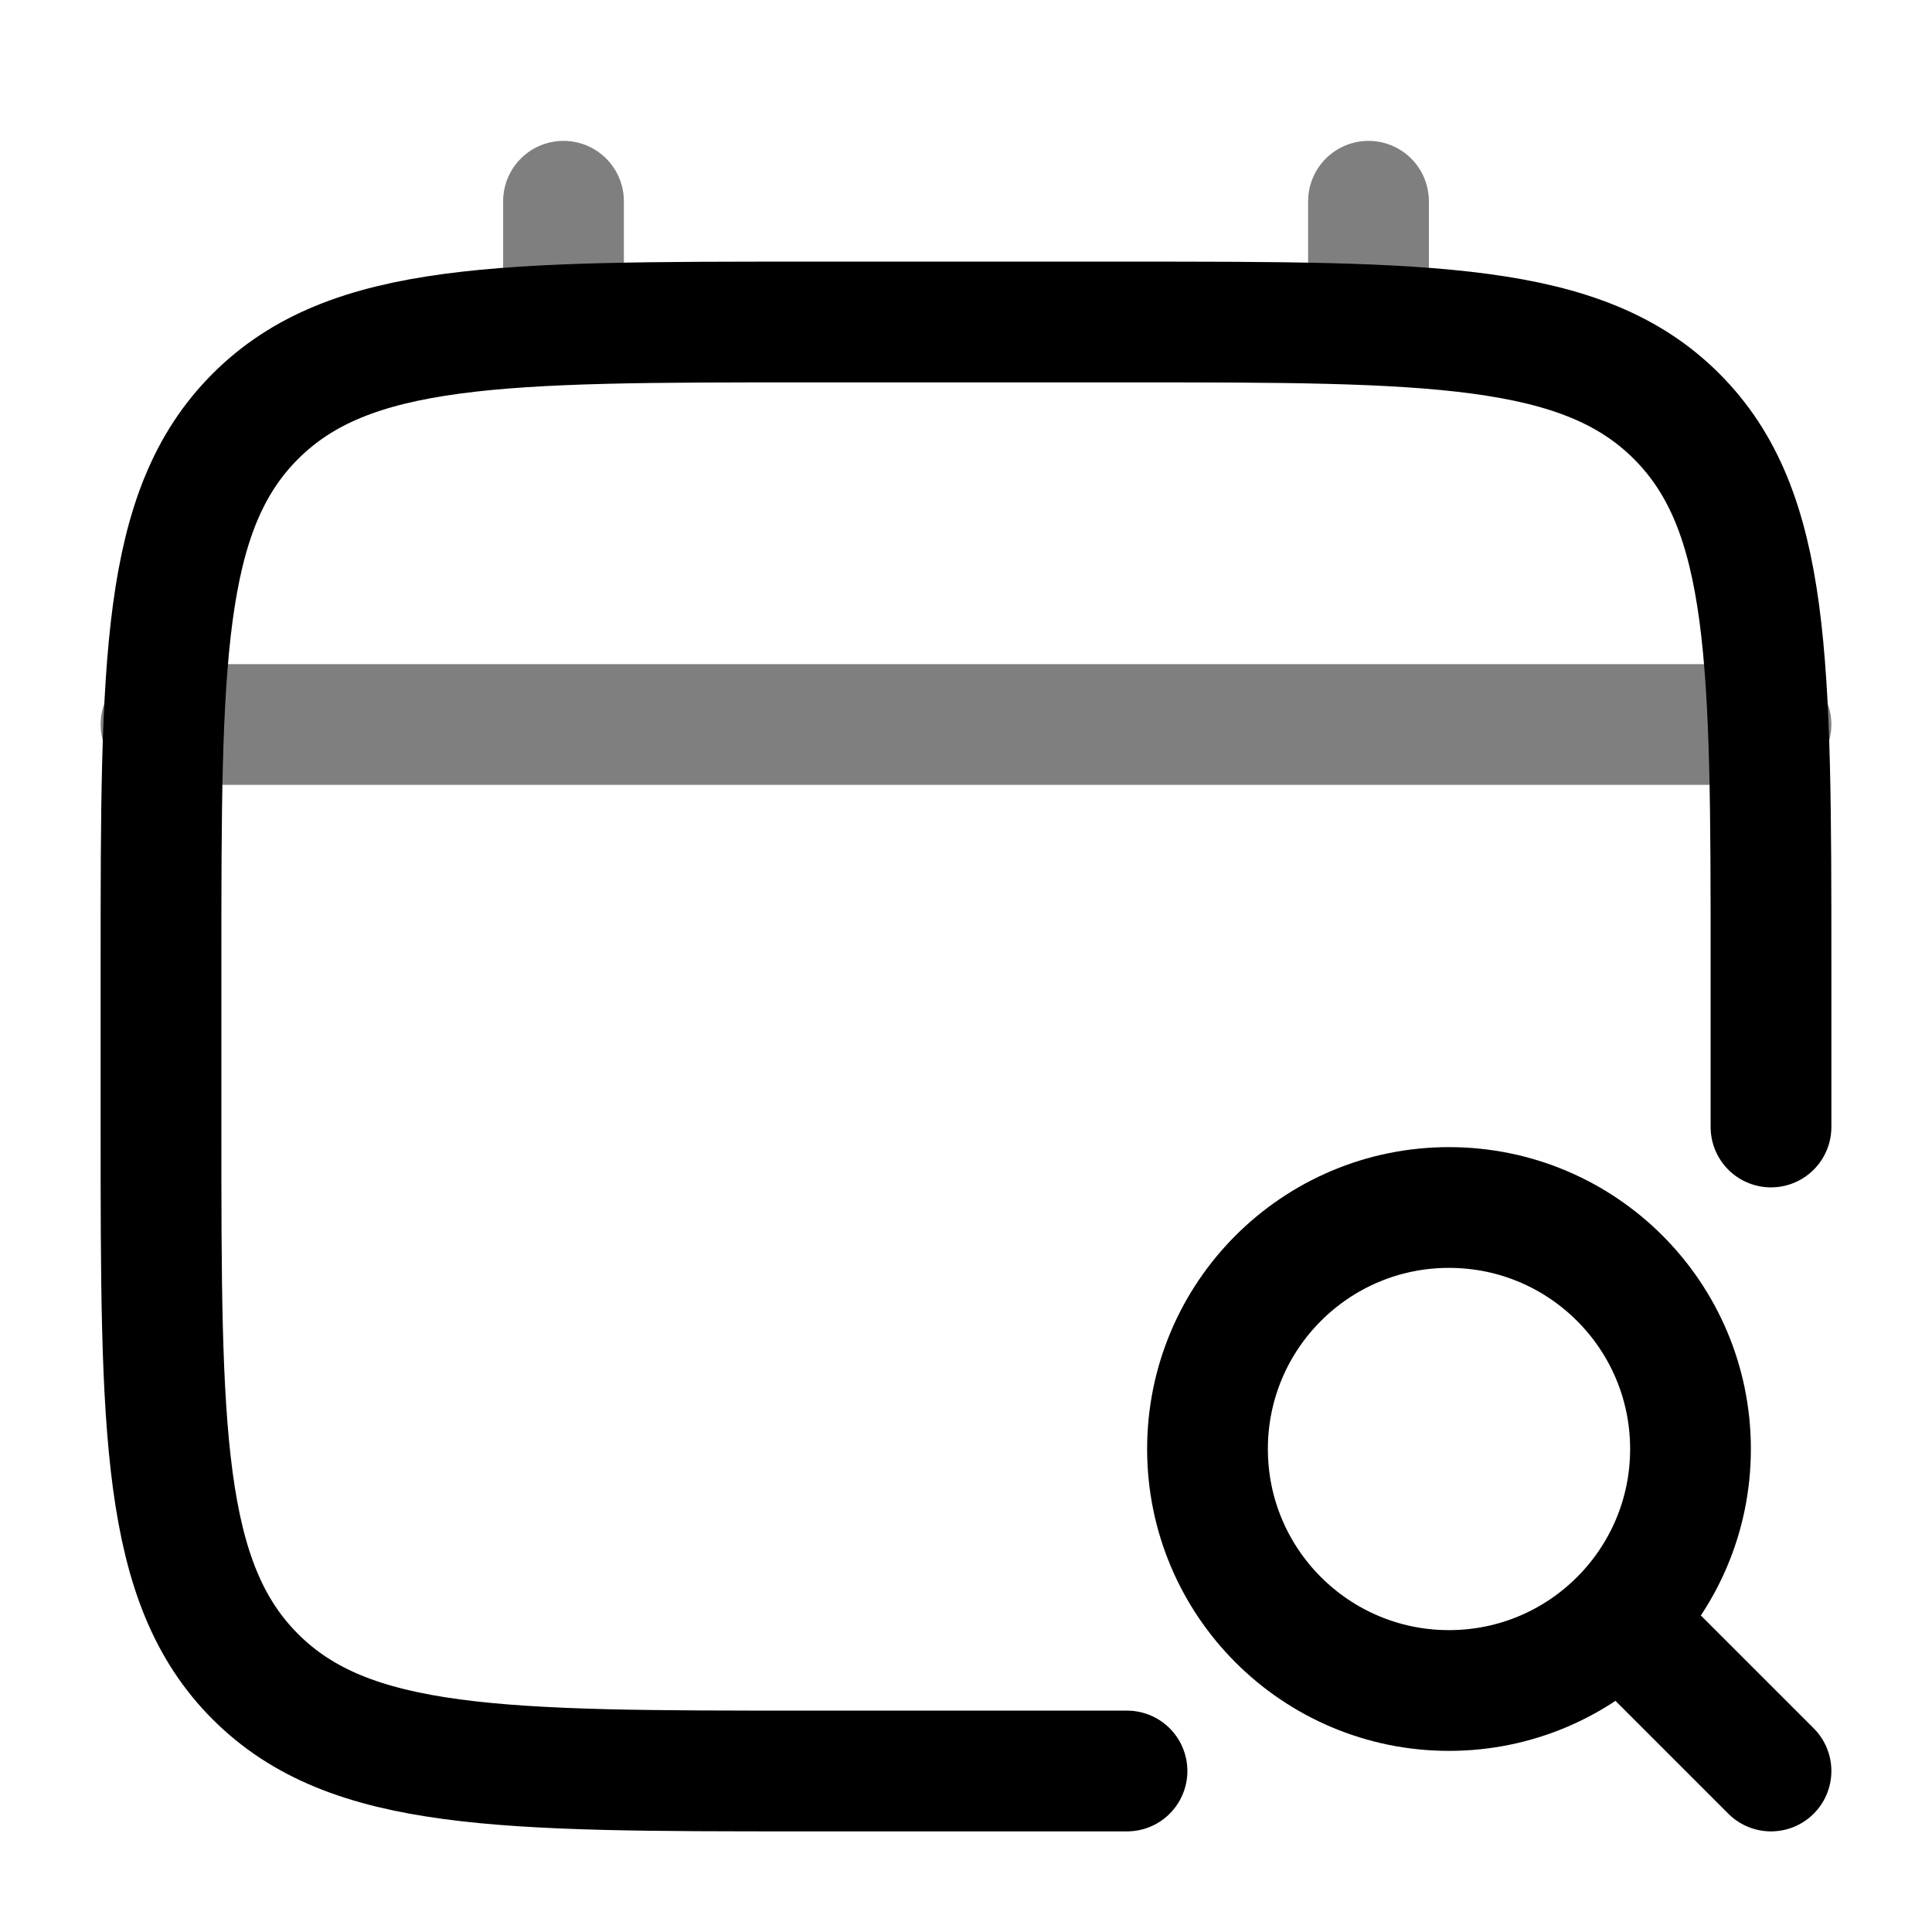
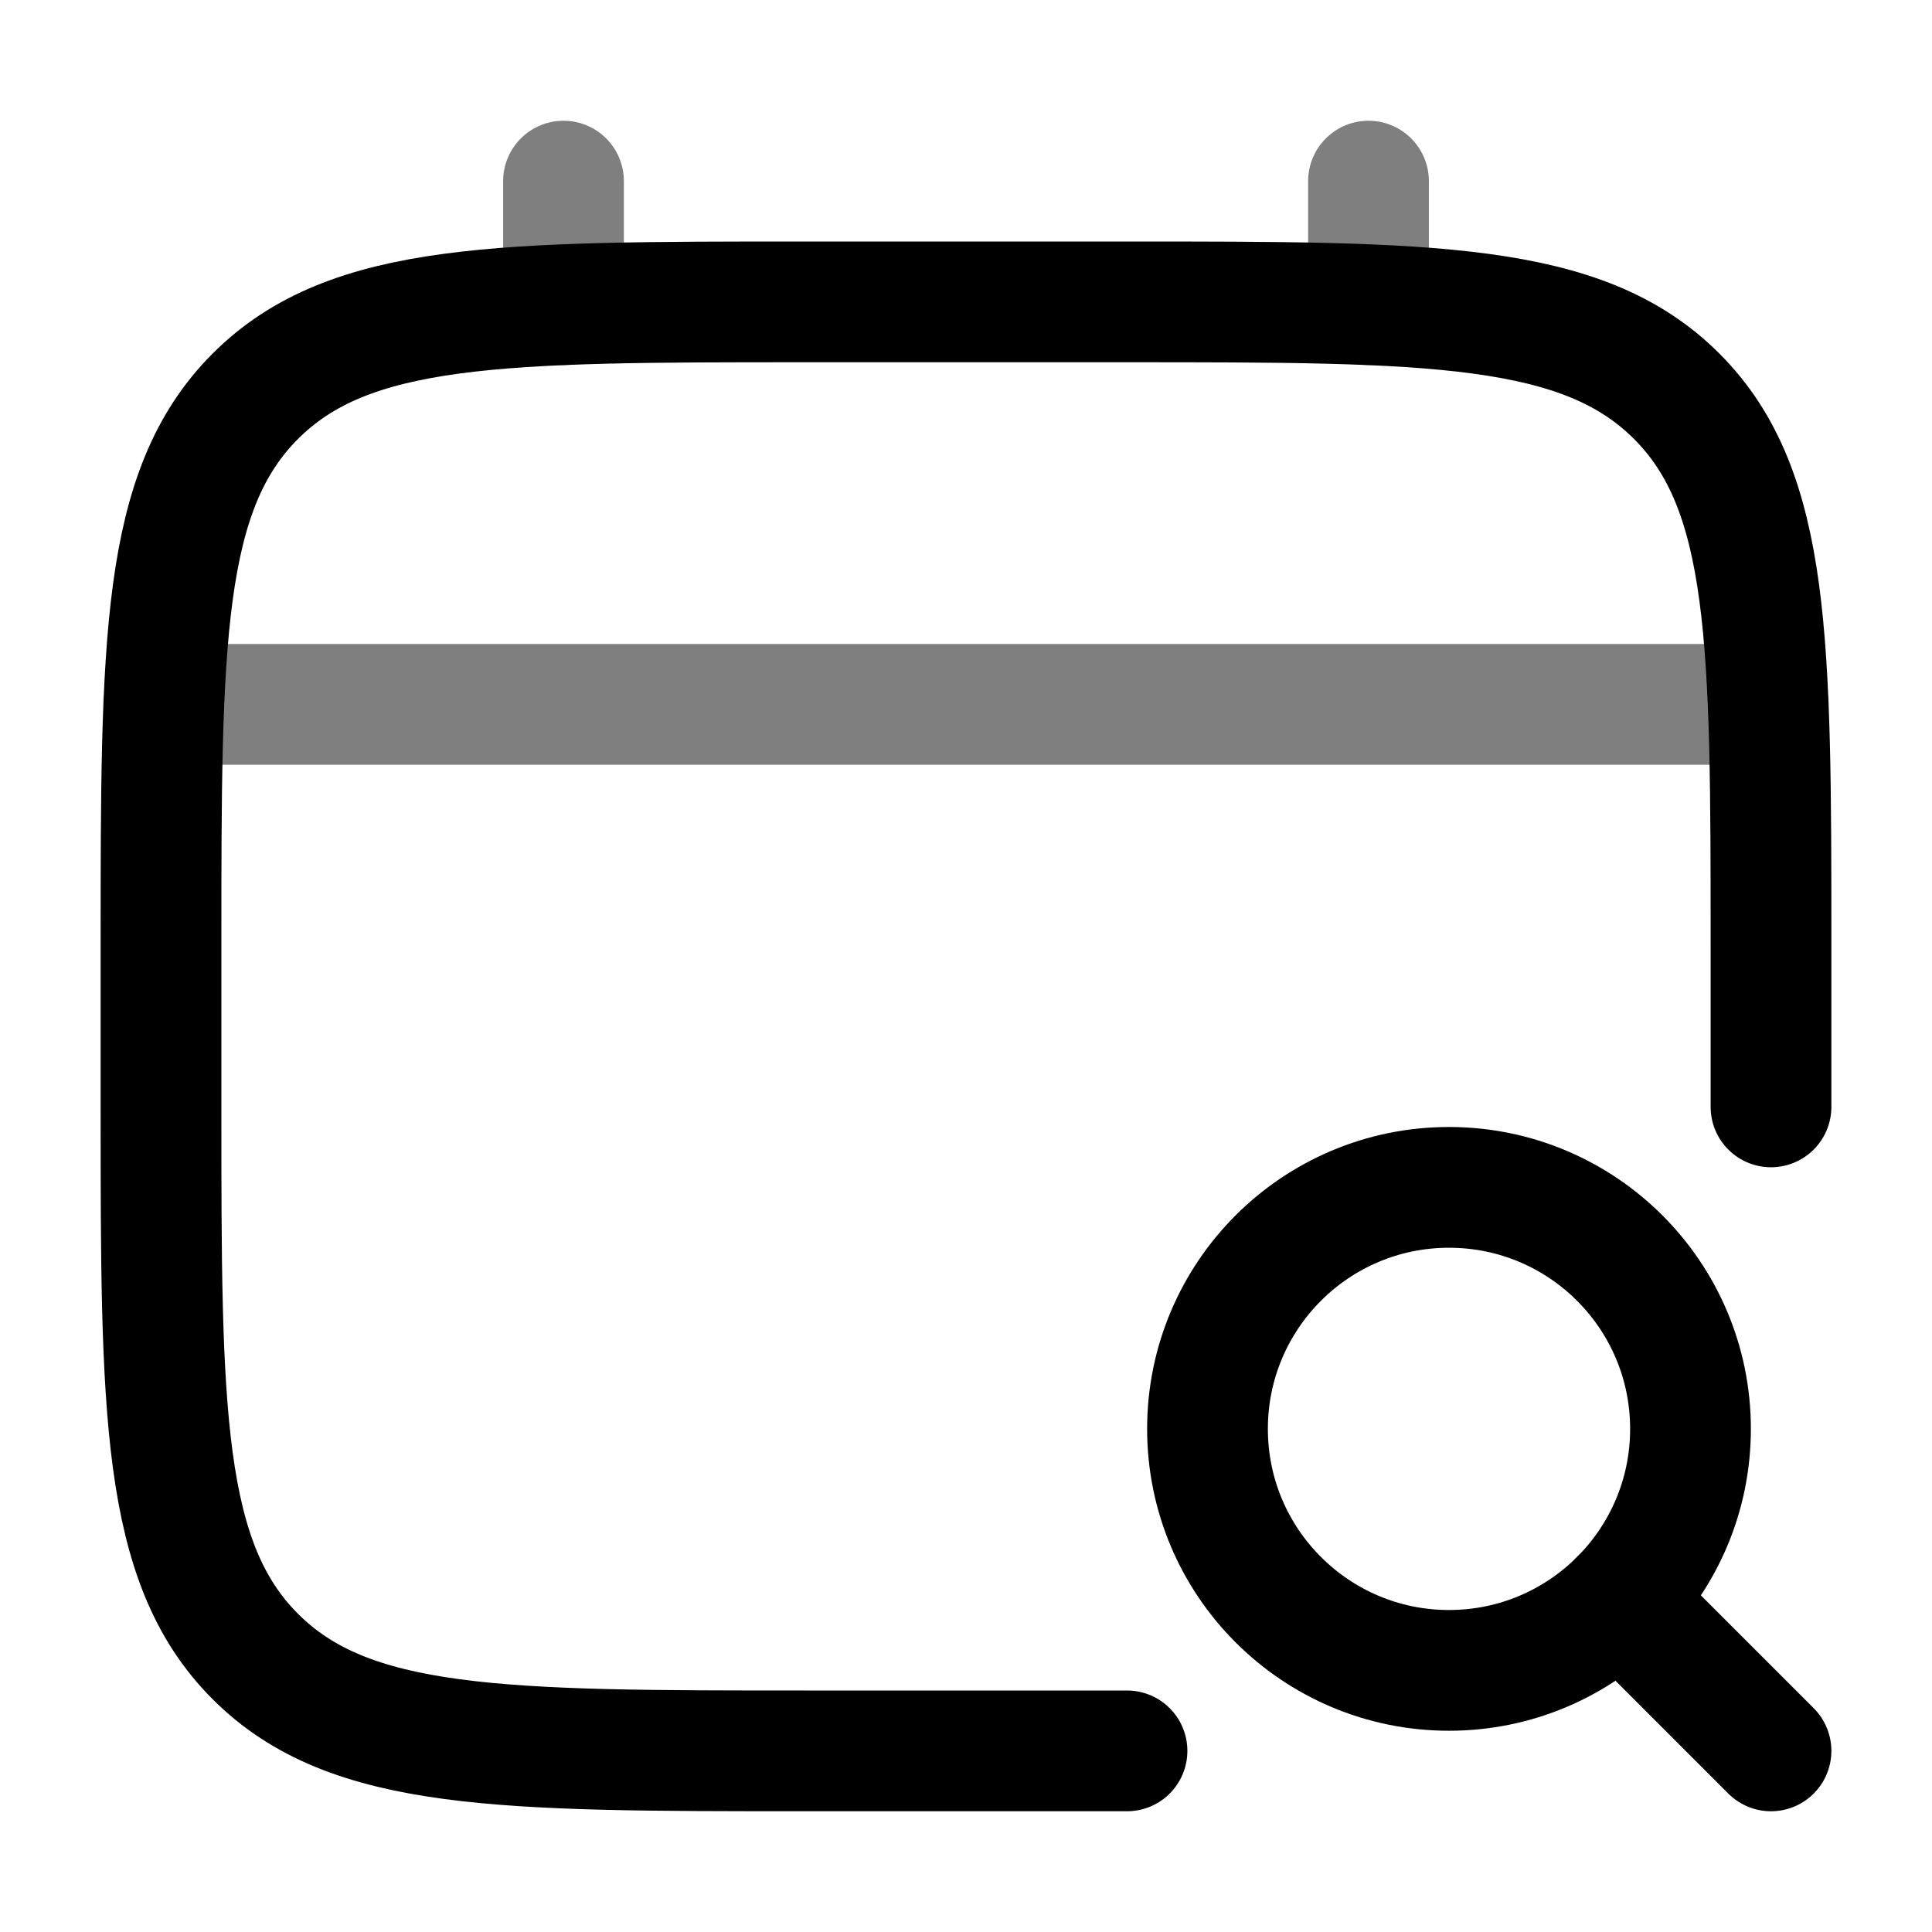
<svg xmlns="http://www.w3.org/2000/svg" width="24" height="24" viewBox="0 0 24 24" fill="none">
-   <path d="M22 14V12C22 8.229 22 6.343 20.828 5.172C19.657 4 17.771 4 14 4H10C6.229 4 4.343 4 3.172 5.172C2 6.343 2 8.229 2 12V14C2 17.771 2 19.657 3.172 20.828C4.343 22 6.229 22 10 22H14" stroke-width="1.5" stroke-linecap="round" stroke="black" />
-   <path opacity="0.5" d="M7 4V2.5" stroke-width="1.5" stroke-linecap="round" stroke="black" />
-   <path opacity="0.5" d="M17 4V2.5" stroke-width="1.5" stroke-linecap="round" stroke="black" />
-   <path opacity="0.5" d="M2 9H22" stroke-width="1.5" stroke-linecap="round" stroke="black" />
-   <circle cx="18" cy="18" r="3" stroke-width="1.5" stroke-linecap="round" stroke="black" />
-   <path d="M20.5 20.5L22 22" stroke-width="1.5" stroke-linecap="round" stroke="black" />
+   <path d="M22 13.75V11.75C22 7.979 22 6.093 20.828 4.922C19.657 3.75 17.771 3.75 14 3.75H10C6.229 3.75 4.343 3.75 3.172 4.922C2 6.093 2 7.979 2 11.75V13.75C2 17.521 2 19.407 3.172 20.578C4.343 21.75 6.229 21.75 10 21.75H14" stroke-width="1.5" stroke-linecap="round" stroke="black" />
+   <path opacity="0.5" d="M2.035 8.75H21.965" stroke-width="1.5" stroke-linecap="round" stroke="black" />
+   <path opacity="0.5" d="M7 3.785V2.25M17 3.785V2.25" stroke-width="1.5" stroke-linecap="round" stroke="black" />
+   <circle cx="18" cy="17.75" r="3" stroke-width="1.5" stroke-linecap="round" stroke="black" />
+   <path d="M20.121 19.871L22 21.75" stroke-width="1.5" stroke-linecap="round" stroke="black" />
</svg>
